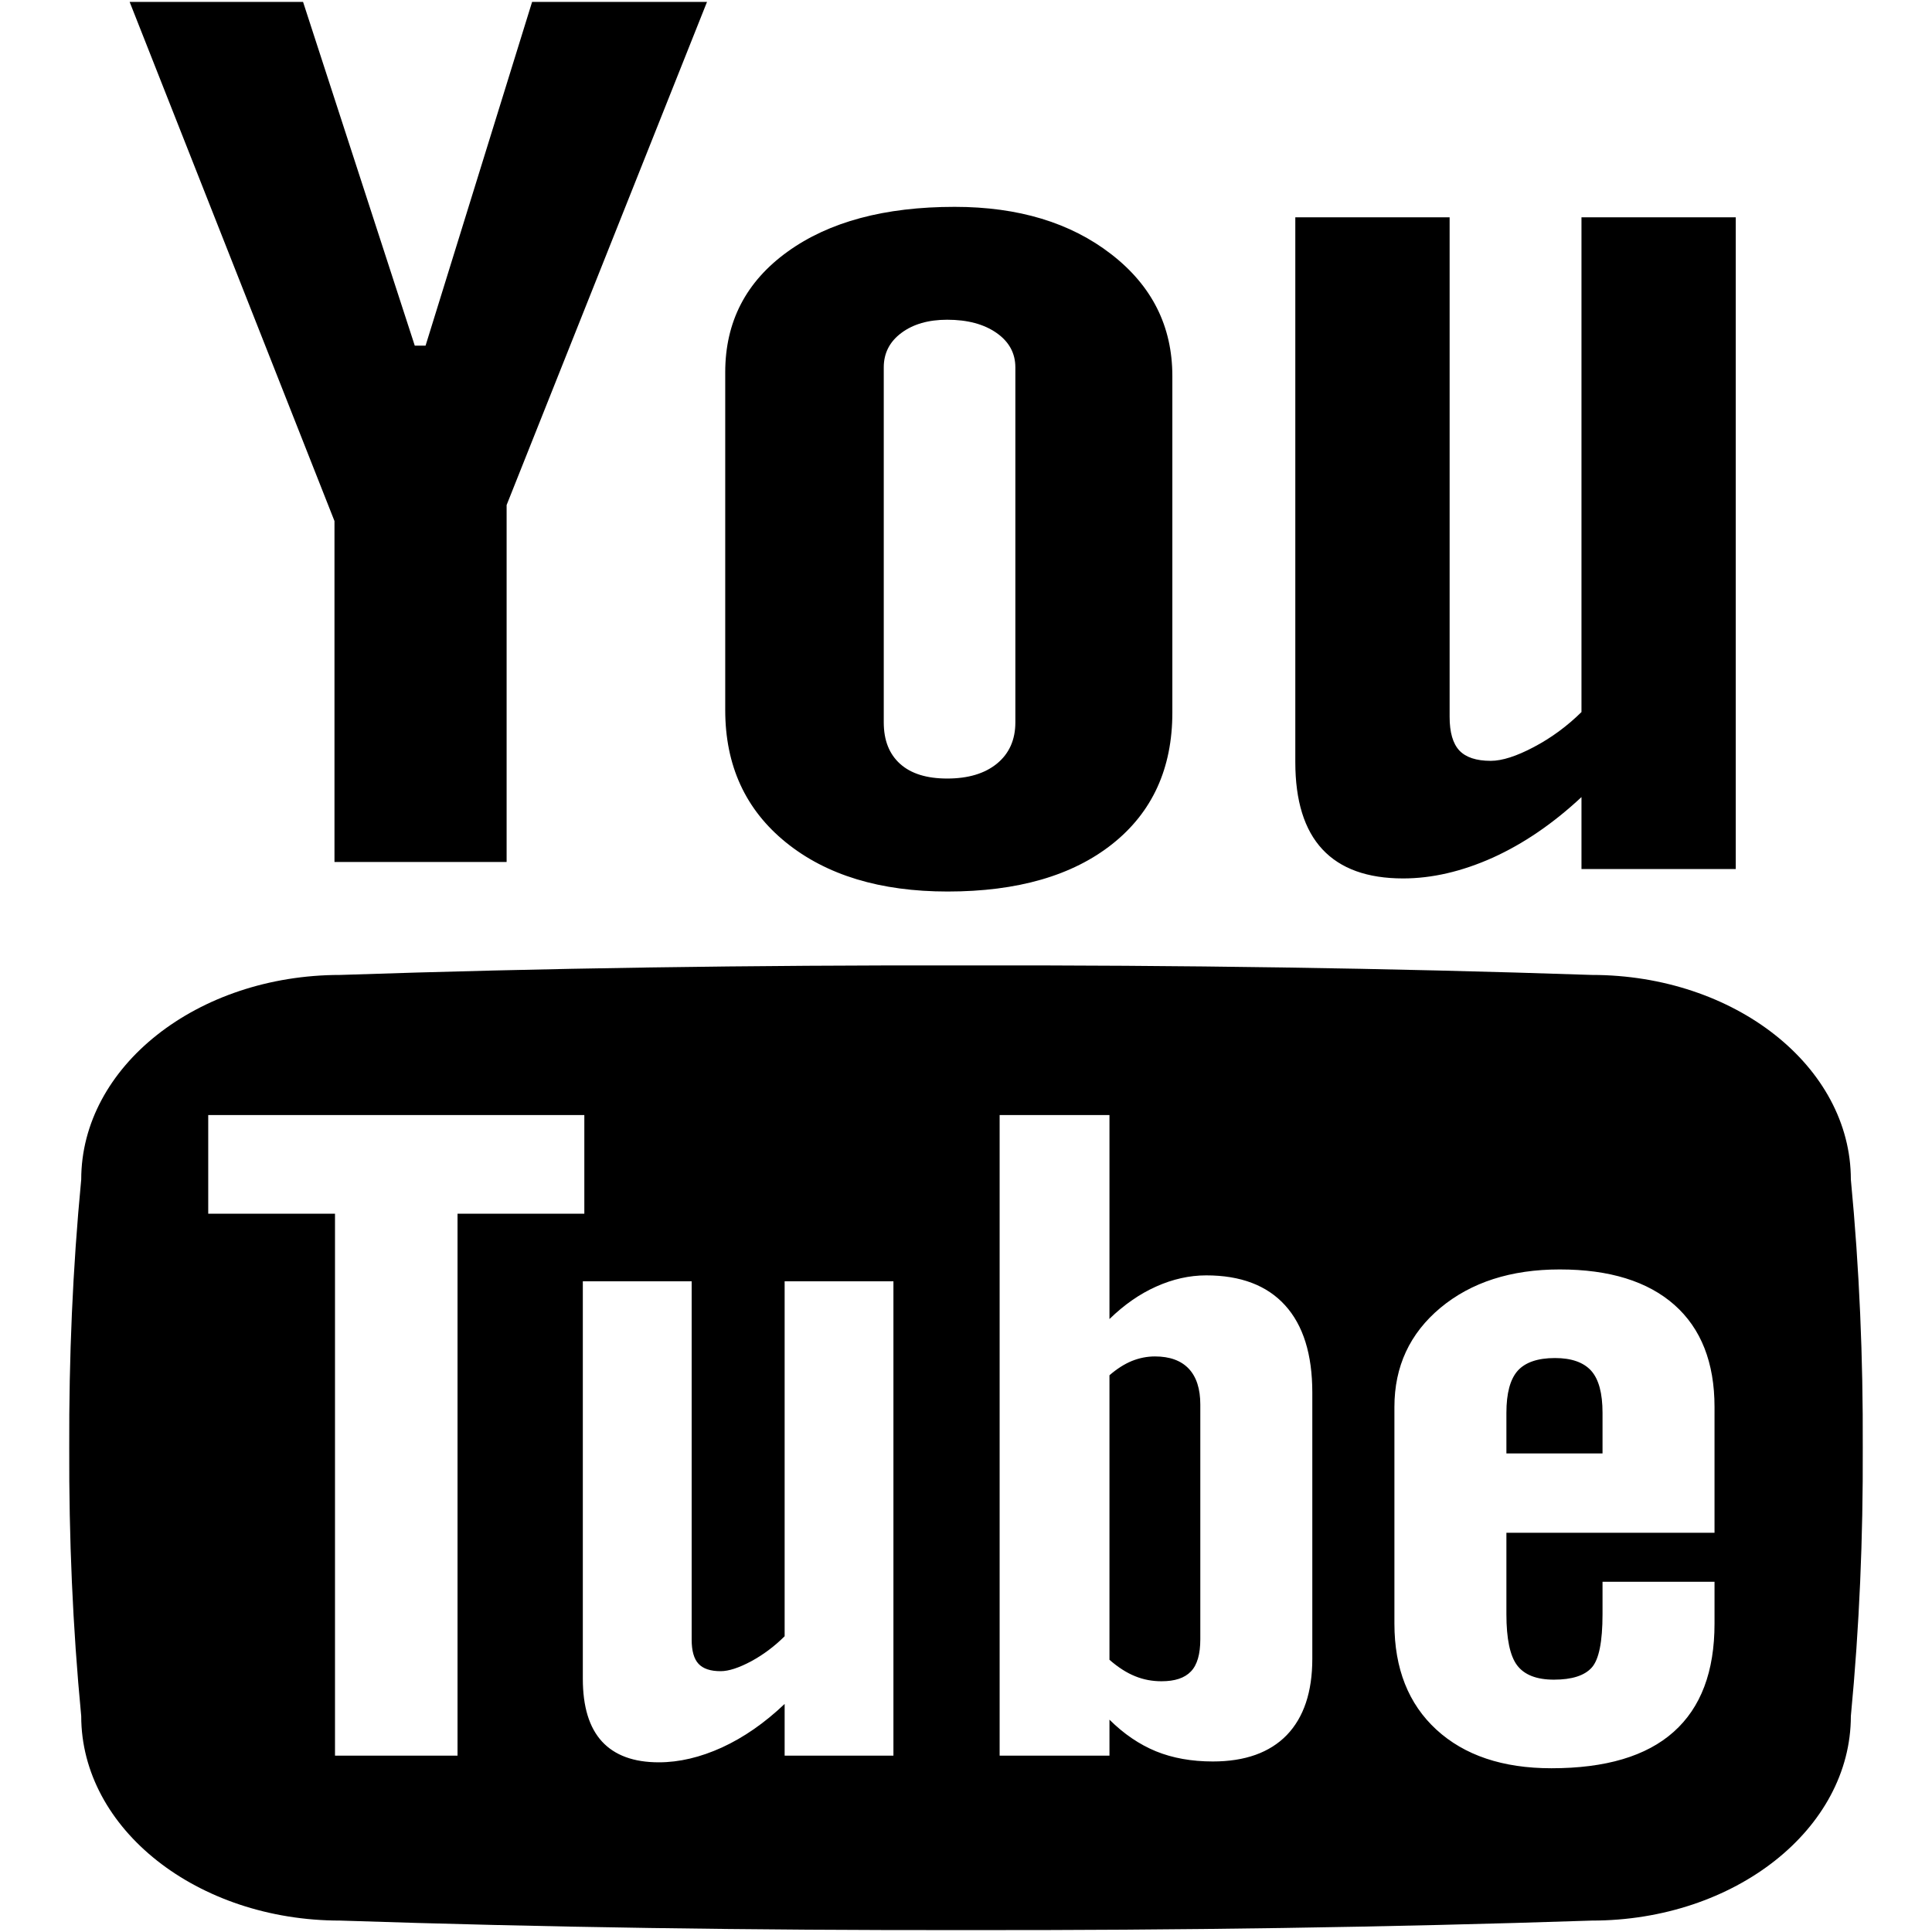
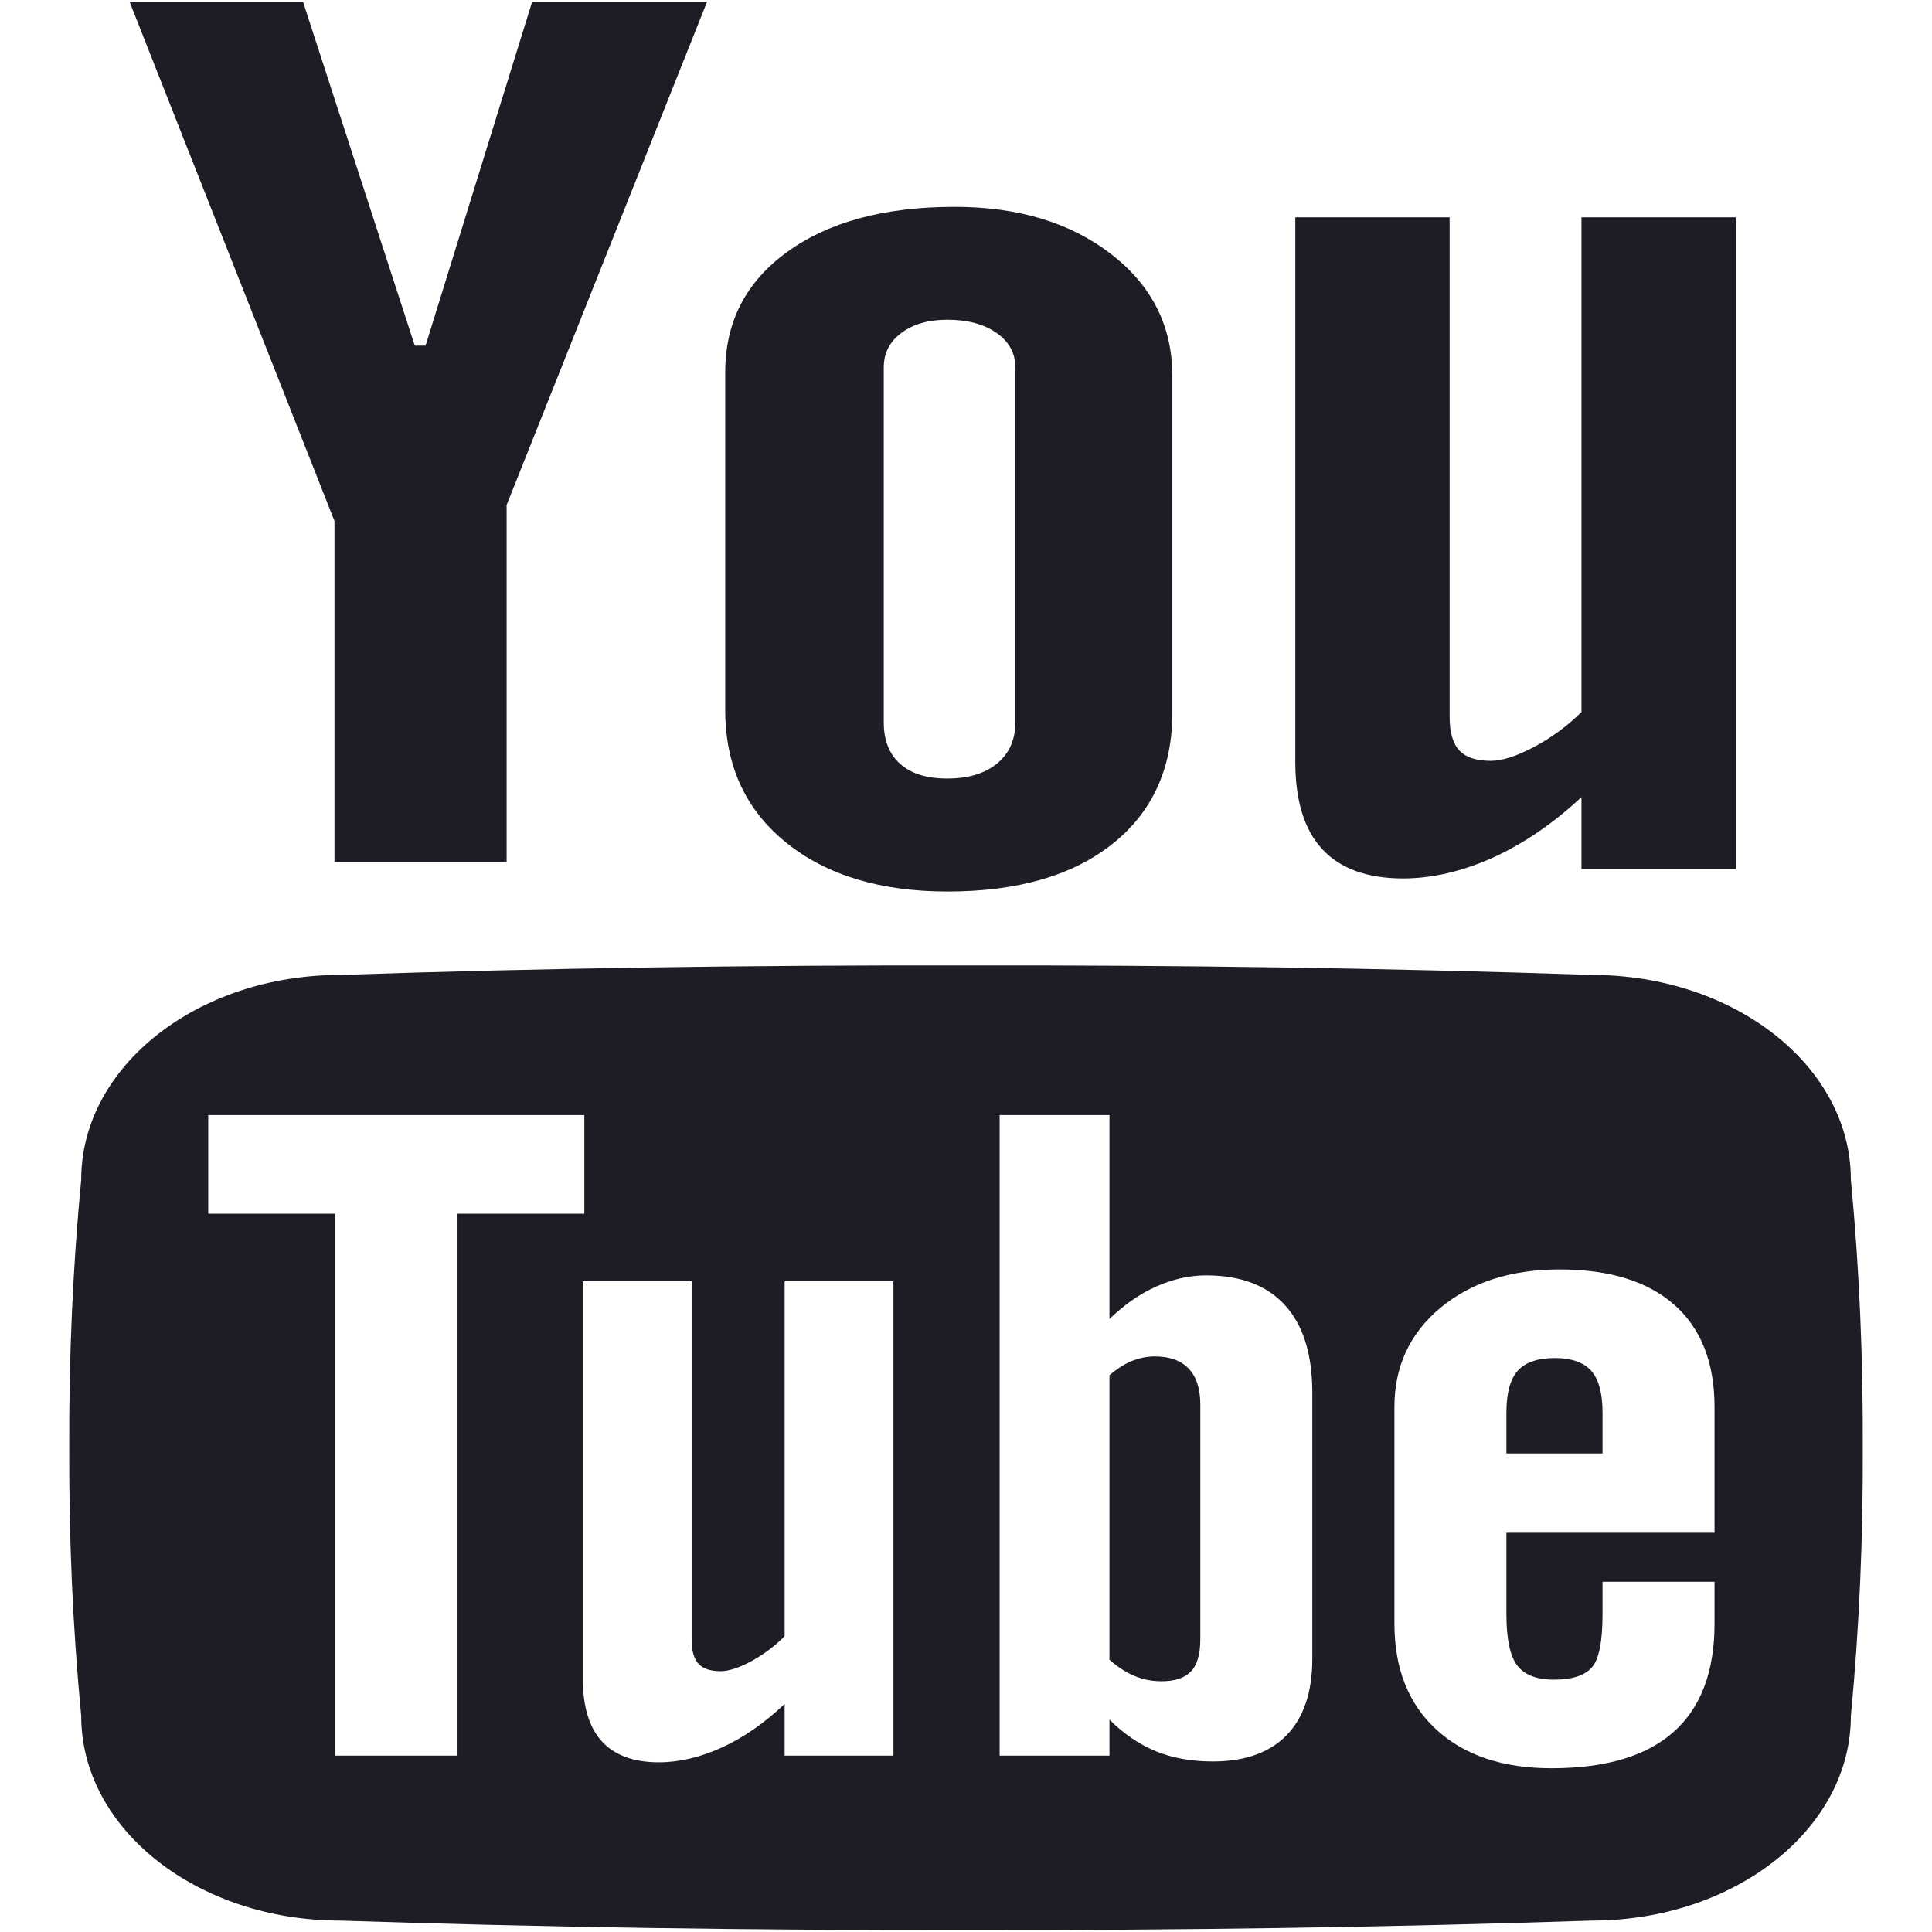
- <svg xmlns="http://www.w3.org/2000/svg" fill="#000000" version="1.1" width="800px" height="800px" viewBox="0 0 512 512" xml:space="preserve">
+ <svg xmlns="http://www.w3.org/2000/svg" fill="#1C1D25" version="1.1" width="800px" height="800px" viewBox="0 0 512 512" xml:space="preserve">
  <g id="7935ec95c421cee6d86eb22ecd1368a9">
    <path style="display: inline;" d="M34.354,0.5h45.959l29.604,91.096h2.863L141.013,0.5h46.353l-53.107,133.338v94.589H88.641V138.08   L34.354,0.5z M192.193,98.657c0-13.374,5.495-24.003,16.493-31.938c10.984-7.934,25.749-11.901,44.3-11.901   c16.893,0,30.728,4.192,41.506,12.55c10.805,8.358,16.193,19.112,16.193,32.287v89.2c0,14.771-5.301,26.373-15.868,34.782   c-10.579,8.408-25.151,12.625-43.684,12.625c-17.859,0-32.143-4.342-42.866-13.024c-10.709-8.683-16.074-20.36-16.074-35.057   V98.657z M234.205,191.424c0,4.766,1.44,8.409,4.354,11.029c2.907,2.595,7.055,3.867,12.451,3.867c5.532,0,9.93-1.297,13.18-3.942   c3.256-2.669,4.891-6.313,4.891-10.954V97.359c0-3.768-1.672-6.812-4.99-9.132c-3.318-2.321-7.679-3.494-13.081-3.494   c-4.972,0-9.027,1.173-12.133,3.494c-3.119,2.32-4.672,5.364-4.672,9.132V191.424z M459.992,57.588v172.711h-40.883v-19.063   c-7.547,7.037-15.381,12.375-23.541,16.069c-8.146,3.643-16.068,5.489-23.729,5.489c-9.455,0-16.592-2.57-21.383-7.71   c-4.791-5.141-7.186-12.85-7.186-23.13V57.588h40.895v132.39c0,4.117,0.861,7.061,2.57,8.907c1.723,1.822,4.492,2.745,8.322,2.745   c3.018,0,6.824-1.223,11.4-3.643c4.604-2.42,8.82-5.514,12.65-9.282V57.588H459.992z M421.68,363.262   c-2.008-2.221-5.203-3.368-9.594-3.368c-4.59,0-7.883,1.147-9.879,3.368c-1.996,2.245-2.994,5.963-2.994,11.153v10.754h25.473   v-10.754C424.686,369.225,423.688,365.507,421.68,363.262z M300.855,444.228c2.195,0.898,4.516,1.322,6.961,1.322   c3.543,0,6.113-0.849,7.785-2.595c1.67-1.722,2.494-4.591,2.494-8.533v-62.178c0-4.191-1.023-7.36-3.068-9.531   c-2.059-2.171-5.064-3.244-8.957-3.244c-2.059,0-4.092,0.399-6.102,1.198c-2.008,0.823-3.991,2.096-5.95,3.792v75.402   C296.364,441.907,298.646,443.354,300.855,444.228z M490.496,312.587c0-29.941-30.754-54.219-68.654-54.219   c-54.068-1.822-109.396-2.62-165.842-2.521c-56.427-0.1-111.756,0.698-165.843,2.521c-37.881,0-68.633,24.277-68.633,54.219   c-2.277,23.678-3.263,47.381-3.175,71.085c-0.087,23.703,0.898,47.406,3.175,71.11c0,29.916,30.752,54.192,68.633,54.192   c54.087,1.797,109.416,2.596,165.843,2.521c56.446,0.075,111.774-0.724,165.842-2.521c37.9,0,68.654-24.276,68.654-54.192   c2.27-23.704,3.254-47.407,3.154-71.11C493.75,359.968,492.766,336.265,490.496,312.587z M121.251,463.465v1.797H88.778v-1.797   V321.644H55.182v-1.771v-22.605v-1.771h99.672v1.771v22.605v1.771h-33.603V463.465z M236.768,341.33v122.135v1.797h-28.831v-1.797   v-11.901c-5.327,5.064-10.848,8.882-16.592,11.527c-5.757,2.619-11.334,3.942-16.748,3.942c-6.662,0-11.684-1.847-15.065-5.515   c-3.387-3.692-5.078-9.231-5.078-16.617v-1.797V341.33v-1.772h28.844v1.772v93.216c0,2.92,0.599,5.065,1.802,6.363   c1.217,1.322,3.175,1.971,5.876,1.971c2.127,0,4.803-0.873,8.047-2.595c3.231-1.747,6.2-3.967,8.914-6.662V341.33v-1.772h28.831   V341.33z M347.775,370.847v66.943v1.797c0,8.808-2.258,15.544-6.773,20.235c-4.518,4.641-11.055,6.986-19.588,6.986   c-5.639,0-10.652-0.898-15.07-2.695c-4.428-1.821-8.532-4.616-12.325-8.384v7.735v1.797h-29.105v-1.797V297.267v-1.771h29.105   v1.771v52.297c3.893-3.793,8.009-6.662,12.376-8.608c4.379-1.971,8.809-2.969,13.273-2.969c9.107,0,16.094,2.645,20.896,7.935   c4.803,5.289,7.211,12.999,7.211,23.13V370.847z M454.365,374.64v29.767v1.797h-55.152v21.581c0,6.513,0.947,11.029,2.844,13.549   c1.908,2.521,5.152,3.793,9.742,3.793c4.779,0,8.135-1.073,10.043-3.219c1.896-2.121,2.844-6.837,2.844-14.123v-6.811v-1.796h29.68   v1.796v7.51v1.796c0,12.7-3.605,22.257-10.84,28.694c-7.225,6.438-18.016,9.631-32.375,9.631c-12.912,0-23.066-3.418-30.49-10.229   c-7.41-6.812-11.127-16.193-11.127-28.096v-1.796V374.64v-1.771c0-10.754,4.078-19.512,12.213-26.299   c8.146-6.762,18.689-10.155,31.588-10.155c13.199,0,23.328,3.144,30.416,9.406c7.061,6.264,10.615,15.296,10.615,27.048V374.64z">

</path>
  </g>
</svg>
